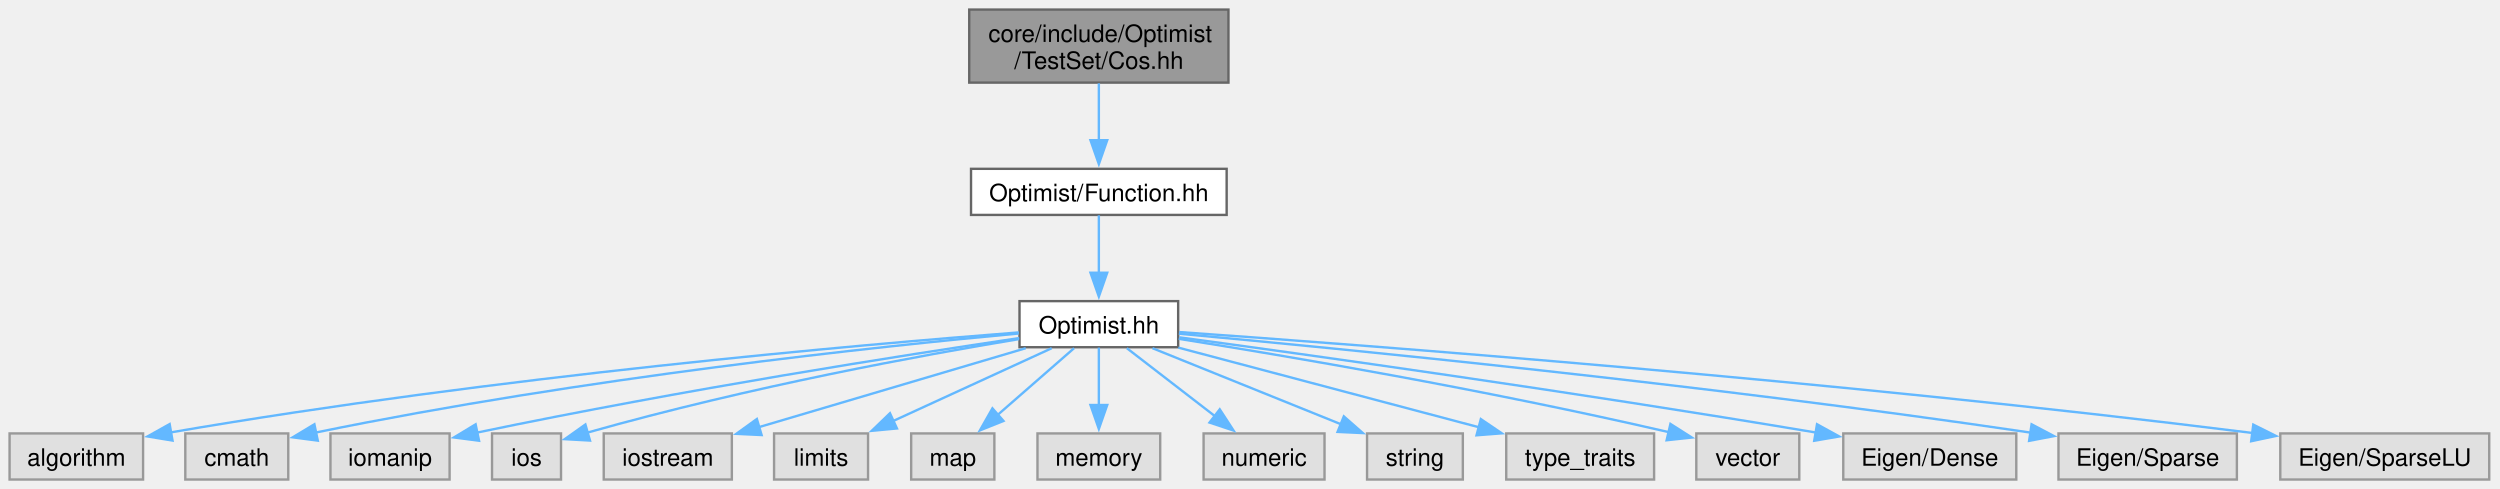
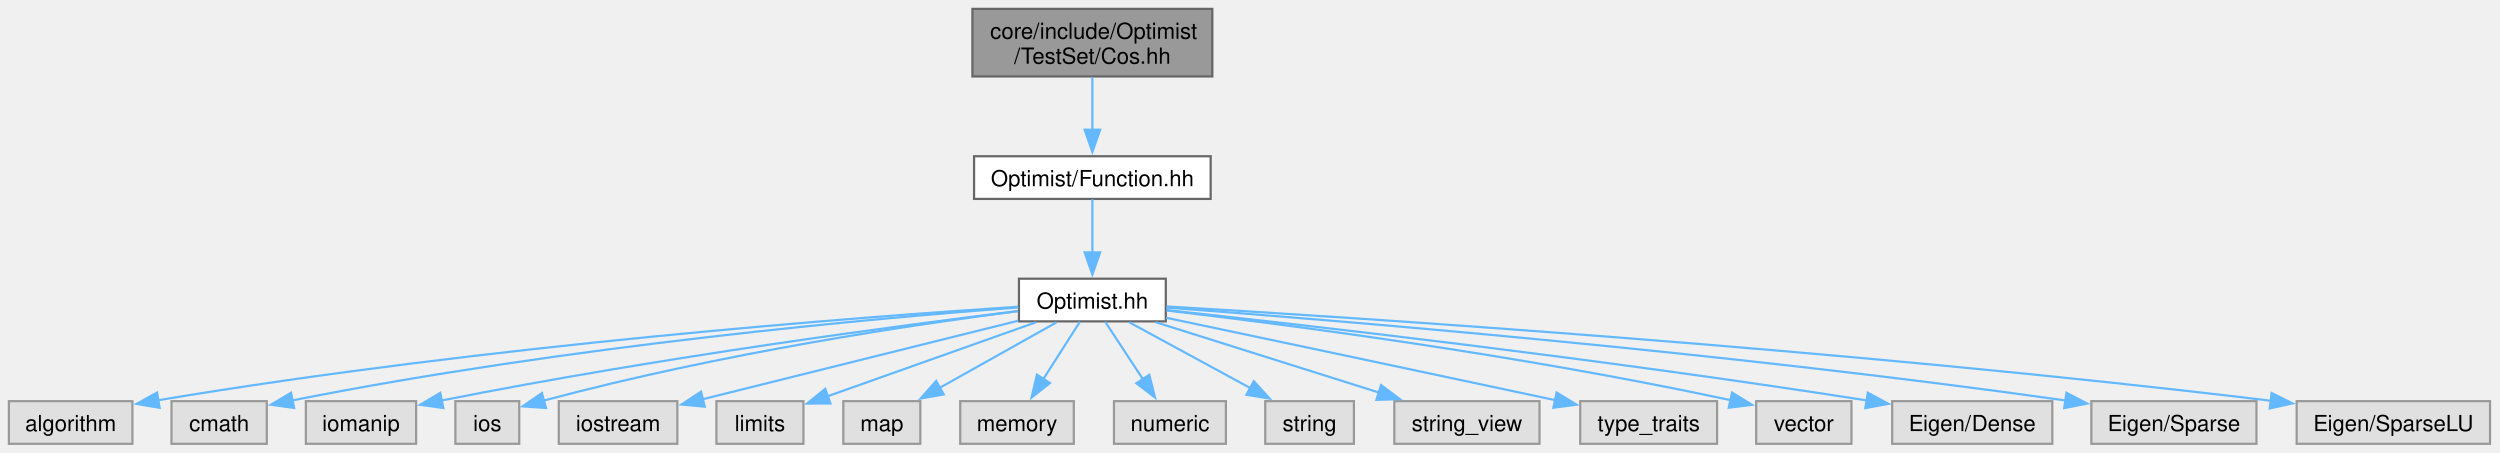
- <svg xmlns="http://www.w3.org/2000/svg" xmlns:xlink="http://www.w3.org/1999/xlink" width="1044pt" height="204pt" viewBox="0.00 0.00 1044.00 204.00">
+ <svg xmlns="http://www.w3.org/2000/svg" xmlns:xlink="http://www.w3.org/1999/xlink" width="1128pt" height="204pt" viewBox="0.00 0.00 1128.00 204.00">
  <g id="graph0" class="graph" transform="scale(1 1) rotate(0) translate(4 200.25)">
    <g id="Node000001" class="node">
      <g id="a_Node000001">
        <a xlink:title=" ">
-           <polygon fill="#999999" stroke="#666666" points="509,-196.25 400.75,-196.25 400.75,-165.75 509,-165.75 509,-196.25" />
-           <text xml:space="preserve" text-anchor="start" x="408.75" y="-182.75" font-family="Helvetica,sans-Serif" font-size="10.00">core/include/Optimist</text>
-           <text xml:space="preserve" text-anchor="middle" x="454.88" y="-171.5" font-family="Helvetica,sans-Serif" font-size="10.00">/TestSet/Cos.hh</text>
+           <polygon fill="#999999" stroke="#666666" points="543,-196.25 434.75,-196.25 434.75,-165.75 543,-165.75 543,-196.25" />
+           <text xml:space="preserve" text-anchor="start" x="442.75" y="-182.75" font-family="Helvetica,sans-Serif" font-size="10.00">core/include/Optimist</text>
+           <text xml:space="preserve" text-anchor="middle" x="488.88" y="-171.5" font-family="Helvetica,sans-Serif" font-size="10.00">/TestSet/Cos.hh</text>
        </a>
      </g>
    </g>
    <g id="Node000002" class="node">
      <g id="a_Node000002">
        <a xlink:href="_function_8hh.html" target="_top" xlink:title=" ">
-           <polygon fill="white" stroke="#666666" points="508.25,-129.75 401.5,-129.75 401.5,-110.5 508.25,-110.5 508.25,-129.75" />
-           <text xml:space="preserve" text-anchor="middle" x="454.88" y="-116.25" font-family="Helvetica,sans-Serif" font-size="10.00">Optimist/Function.hh</text>
+           <polygon fill="white" stroke="#666666" points="542.25,-129.75 435.5,-129.75 435.5,-110.5 542.25,-110.5 542.25,-129.75" />
+           <text xml:space="preserve" text-anchor="middle" x="488.88" y="-116.25" font-family="Helvetica,sans-Serif" font-size="10.00">Optimist/Function.hh</text>
        </a>
      </g>
    </g>
    <g id="edge1_Node000001_Node000002" class="edge">
      <g id="a_edge1_Node000001_Node000002">
        <a xlink:title=" ">
-           <path fill="none" stroke="#63b8ff" d="M454.88,-165.45C454.88,-158.21 454.88,-149.34 454.88,-141.44" />
-           <polygon fill="#63b8ff" stroke="#63b8ff" points="458.38,-141.71 454.88,-131.71 451.38,-141.71 458.38,-141.71" />
+           <path fill="none" stroke="#63b8ff" d="M488.88,-165.45C488.88,-158.21 488.88,-149.34 488.88,-141.44" />
+           <polygon fill="#63b8ff" stroke="#63b8ff" points="492.38,-141.71 488.88,-131.71 485.38,-141.71 492.38,-141.71" />
        </a>
      </g>
    </g>
    <g id="Node000003" class="node">
      <g id="a_Node000003">
        <a xlink:href="_optimist_8hh.html" target="_top" xlink:title=" ">
-           <polygon fill="white" stroke="#666666" points="488,-74.5 421.75,-74.5 421.75,-55.25 488,-55.25 488,-74.5" />
-           <text xml:space="preserve" text-anchor="middle" x="454.88" y="-61" font-family="Helvetica,sans-Serif" font-size="10.00">Optimist.hh</text>
+           <polygon fill="white" stroke="#666666" points="522,-74.5 455.75,-74.5 455.75,-55.25 522,-55.25 522,-74.5" />
+           <text xml:space="preserve" text-anchor="middle" x="488.88" y="-61" font-family="Helvetica,sans-Serif" font-size="10.00">Optimist.hh</text>
        </a>
      </g>
    </g>
    <g id="edge2_Node000002_Node000003" class="edge">
      <g id="a_edge2_Node000002_Node000003">
        <a xlink:title=" ">
-           <path fill="none" stroke="#63b8ff" d="M454.88,-110.33C454.88,-103.82 454.88,-94.67 454.88,-86.37" />
-           <polygon fill="#63b8ff" stroke="#63b8ff" points="458.38,-86.37 454.88,-76.37 451.38,-86.37 458.38,-86.37" />
+           <path fill="none" stroke="#63b8ff" d="M488.88,-110.33C488.88,-103.82 488.88,-94.67 488.88,-86.37" />
+           <polygon fill="#63b8ff" stroke="#63b8ff" points="492.38,-86.37 488.88,-76.37 485.38,-86.37 492.38,-86.37" />
        </a>
      </g>
    </g>
    <g id="Node000004" class="node">
      <g id="a_Node000004">
        <a xlink:title=" ">
          <polygon fill="#e0e0e0" stroke="#999999" points="55.75,-19.25 0,-19.25 0,0 55.75,0 55.75,-19.25" />
          <text xml:space="preserve" text-anchor="middle" x="27.88" y="-5.75" font-family="Helvetica,sans-Serif" font-size="10.00">algorithm</text>
        </a>
      </g>
    </g>
    <g id="edge3_Node000003_Node000004" class="edge">
      <g id="a_edge3_Node000003_Node000004">
        <a xlink:title=" ">
-           <path fill="none" stroke="#63b8ff" d="M421.46,-61.44C355.46,-56.33 203.54,-43.12 67.15,-19.66" />
-           <polygon fill="#63b8ff" stroke="#63b8ff" points="68.05,-16.26 57.6,-17.99 66.85,-23.16 68.05,-16.26" />
+           <path fill="none" stroke="#63b8ff" d="M455.34,-61.85C385.03,-57.28 216.95,-44.69 67.3,-19.66" />
+           <polygon fill="#63b8ff" stroke="#63b8ff" points="68.04,-16.23 57.59,-18.01 66.87,-23.14 68.04,-16.23" />
        </a>
      </g>
    </g>
    <g id="Node000005" class="node">
      <g id="a_Node000005">
        <a xlink:title=" ">
          <polygon fill="#e0e0e0" stroke="#999999" points="116.38,-19.25 73.38,-19.25 73.38,0 116.38,0 116.38,-19.25" />
          <text xml:space="preserve" text-anchor="middle" x="94.88" y="-5.75" font-family="Helvetica,sans-Serif" font-size="10.00">cmath</text>
        </a>
      </g>
    </g>
    <g id="edge4_Node000003_Node000005" class="edge">
      <g id="a_edge4_Node000003_Node000005">
        <a xlink:title=" ">
-           <path fill="none" stroke="#63b8ff" d="M421.34,-60.97C363.33,-55.59 240.35,-42.66 127.93,-19.64" />
-           <polygon fill="#63b8ff" stroke="#63b8ff" points="128.72,-16.23 118.22,-17.62 127.29,-23.08 128.72,-16.23" />
+           <path fill="none" stroke="#63b8ff" d="M455.47,-61.55C392.85,-56.82 253.47,-44.5 127.69,-19.55" />
+           <polygon fill="#63b8ff" stroke="#63b8ff" points="128.71,-16.19 118.21,-17.64 127.32,-23.05 128.71,-16.19" />
        </a>
      </g>
    </g>
    <g id="Node000006" class="node">
      <g id="a_Node000006">
        <a xlink:title=" ">
          <polygon fill="#e0e0e0" stroke="#999999" points="183.75,-19.25 134,-19.25 134,0 183.75,0 183.75,-19.25" />
          <text xml:space="preserve" text-anchor="middle" x="158.88" y="-5.75" font-family="Helvetica,sans-Serif" font-size="10.00">iomanip</text>
        </a>
      </g>
    </g>
    <g id="edge5_Node000003_Node000006" class="edge">
      <g id="a_edge5_Node000003_Node000006">
        <a xlink:title=" ">
-           <path fill="none" stroke="#63b8ff" d="M421.63,-59.08C373.77,-51.99 282.47,-37.77 195.24,-19.61" />
-           <polygon fill="#63b8ff" stroke="#63b8ff" points="196.06,-16.2 185.55,-17.57 194.62,-23.05 196.06,-16.2" />
+           <path fill="none" stroke="#63b8ff" d="M455.39,-59.92C402.33,-53.42 295.46,-39.38 195.3,-19.56" />
+           <polygon fill="#63b8ff" stroke="#63b8ff" points="196.04,-16.14 185.55,-17.61 194.66,-23 196.04,-16.14" />
        </a>
      </g>
    </g>
    <g id="Node000007" class="node">
      <g id="a_Node000007">
        <a xlink:title=" ">
          <polygon fill="#e0e0e0" stroke="#999999" points="230.28,-19.25 201.47,-19.25 201.47,0 230.28,0 230.28,-19.25" />
          <text xml:space="preserve" text-anchor="middle" x="215.88" y="-5.75" font-family="Helvetica,sans-Serif" font-size="10.00">ios</text>
        </a>
      </g>
    </g>
    <g id="edge6_Node000003_Node000007" class="edge">
      <g id="a_edge6_Node000003_Node000007">
        <a xlink:title=" ">
-           <path fill="none" stroke="#63b8ff" d="M421.55,-58.64C380.96,-51.91 310.18,-39.03 241.38,-19.62" />
-           <polygon fill="#63b8ff" stroke="#63b8ff" points="242.39,-16.27 231.82,-16.86 240.46,-22.99 242.39,-16.27" />
+           <path fill="none" stroke="#63b8ff" d="M455.29,-59.86C408.97,-53.89 322.8,-41.27 241.29,-19.5" />
+           <polygon fill="#63b8ff" stroke="#63b8ff" points="242.37,-16.16 231.8,-16.91 240.53,-22.92 242.37,-16.16" />
        </a>
      </g>
    </g>
    <g id="Node000008" class="node">
      <g id="a_Node000008">
        <a xlink:title=" ">
          <polygon fill="#e0e0e0" stroke="#999999" points="301.62,-19.25 248.12,-19.25 248.12,0 301.62,0 301.62,-19.25" />
          <text xml:space="preserve" text-anchor="middle" x="274.88" y="-5.75" font-family="Helvetica,sans-Serif" font-size="10.00">iostream</text>
        </a>
      </g>
    </g>
    <g id="edge7_Node000003_Node000008" class="edge">
      <g id="a_edge7_Node000003_Node000008">
        <a xlink:title=" ">
-           <path fill="none" stroke="#63b8ff" d="M424.34,-54.84C393.52,-45.72 345.86,-31.63 312.68,-21.81" />
-           <polygon fill="#63b8ff" stroke="#63b8ff" points="314.05,-18.57 303.47,-19.08 312.07,-25.28 314.05,-18.57" />
+           <path fill="none" stroke="#63b8ff" d="M455.44,-55.55C416.84,-45.95 353.48,-30.19 313,-20.11" />
+           <polygon fill="#63b8ff" stroke="#63b8ff" points="314,-16.75 303.45,-17.73 312.31,-23.55 314,-16.75" />
        </a>
      </g>
    </g>
    <g id="Node000009" class="node">
      <g id="a_Node000009">
        <a xlink:title=" ">
          <polygon fill="#e0e0e0" stroke="#999999" points="358.5,-19.25 319.25,-19.25 319.25,0 358.5,0 358.5,-19.25" />
          <text xml:space="preserve" text-anchor="middle" x="338.88" y="-5.75" font-family="Helvetica,sans-Serif" font-size="10.00">limits</text>
        </a>
      </g>
    </g>
    <g id="edge8_Node000003_Node000009" class="edge">
      <g id="a_edge8_Node000003_Node000009">
        <a xlink:title=" ">
-           <path fill="none" stroke="#63b8ff" d="M435.2,-54.84C417.03,-46.5 389.79,-34 368.91,-24.41" />
-           <polygon fill="#63b8ff" stroke="#63b8ff" points="370.57,-21.33 360.02,-20.33 367.65,-27.69 370.57,-21.33" />
+           <path fill="none" stroke="#63b8ff" d="M463.43,-54.84C437.42,-45.61 397.03,-31.27 369.34,-21.44" />
+           <polygon fill="#63b8ff" stroke="#63b8ff" points="370.71,-18.21 360.11,-18.16 368.36,-24.81 370.71,-18.21" />
        </a>
      </g>
    </g>
    <g id="Node000010" class="node">
      <g id="a_Node000010">
        <a xlink:title=" ">
          <polygon fill="#e0e0e0" stroke="#999999" points="411.25,-19.25 376.5,-19.25 376.5,0 411.25,0 411.25,-19.25" />
          <text xml:space="preserve" text-anchor="middle" x="393.88" y="-5.75" font-family="Helvetica,sans-Serif" font-size="10.00">map</text>
        </a>
      </g>
    </g>
    <g id="edge9_Node000003_Node000010" class="edge">
      <g id="a_edge9_Node000003_Node000010">
        <a xlink:title=" ">
-           <path fill="none" stroke="#63b8ff" d="M444.53,-54.84C435.8,-47.22 423.09,-36.12 412.58,-26.95" />
-           <polygon fill="#63b8ff" stroke="#63b8ff" points="415.05,-24.46 405.21,-20.52 410.44,-29.73 415.05,-24.46" />
+           <path fill="none" stroke="#63b8ff" d="M472.76,-54.84C458.29,-46.73 436.8,-34.68 419.89,-25.21" />
+           <polygon fill="#63b8ff" stroke="#63b8ff" points="421.82,-22.28 411.39,-20.44 418.4,-28.39 421.82,-22.28" />
        </a>
      </g>
    </g>
    <g id="Node000011" class="node">
      <g id="a_Node000011">
        <a xlink:title=" ">
          <polygon fill="#e0e0e0" stroke="#999999" points="480.5,-19.25 429.25,-19.25 429.25,0 480.5,0 480.5,-19.25" />
          <text xml:space="preserve" text-anchor="middle" x="454.88" y="-5.75" font-family="Helvetica,sans-Serif" font-size="10.00">memory</text>
        </a>
      </g>
    </g>
    <g id="edge10_Node000003_Node000011" class="edge">
      <g id="a_edge10_Node000003_Node000011">
        <a xlink:title=" ">
-           <path fill="none" stroke="#63b8ff" d="M454.88,-55.08C454.88,-48.57 454.88,-39.42 454.88,-31.12" />
-           <polygon fill="#63b8ff" stroke="#63b8ff" points="458.38,-31.12 454.88,-21.12 451.38,-31.12 458.38,-31.12" />
+           <path fill="none" stroke="#63b8ff" d="M483.26,-55.08C478.76,-48.03 472.29,-37.9 466.66,-29.08" />
+           <polygon fill="#63b8ff" stroke="#63b8ff" points="469.76,-27.43 461.43,-20.88 463.86,-31.2 469.76,-27.43" />
        </a>
      </g>
    </g>
    <g id="Node000012" class="node">
      <g id="a_Node000012">
        <a xlink:title=" ">
          <polygon fill="#e0e0e0" stroke="#999999" points="549.12,-19.25 498.62,-19.25 498.62,0 549.12,0 549.12,-19.25" />
          <text xml:space="preserve" text-anchor="middle" x="523.88" y="-5.75" font-family="Helvetica,sans-Serif" font-size="10.00">numeric</text>
        </a>
      </g>
    </g>
    <g id="edge11_Node000003_Node000012" class="edge">
      <g id="a_edge11_Node000003_Node000012">
        <a xlink:title=" ">
-           <path fill="none" stroke="#63b8ff" d="M466.58,-54.84C476.65,-47.07 491.42,-35.67 503.44,-26.4" />
-           <polygon fill="#63b8ff" stroke="#63b8ff" points="505.37,-29.33 511.14,-20.45 501.09,-23.79 505.37,-29.33" />
+           <path fill="none" stroke="#63b8ff" d="M494.65,-55.08C499.29,-48.03 505.95,-37.9 511.74,-29.08" />
+           <polygon fill="#63b8ff" stroke="#63b8ff" points="514.57,-31.15 517.14,-20.87 508.72,-27.31 514.57,-31.15" />
        </a>
      </g>
    </g>
    <g id="Node000013" class="node">
      <g id="a_Node000013">
        <a xlink:title=" ">
          <polygon fill="#e0e0e0" stroke="#999999" points="606.88,-19.25 566.88,-19.25 566.88,0 606.88,0 606.88,-19.25" />
          <text xml:space="preserve" text-anchor="middle" x="586.88" y="-5.75" font-family="Helvetica,sans-Serif" font-size="10.00">string</text>
        </a>
      </g>
    </g>
    <g id="edge12_Node000003_Node000013" class="edge">
      <g id="a_edge12_Node000003_Node000013">
        <a xlink:title=" ">
-           <path fill="none" stroke="#63b8ff" d="M477.27,-54.84C498.95,-46.09 532.01,-32.76 556.15,-23.02" />
-           <polygon fill="#63b8ff" stroke="#63b8ff" points="557.18,-26.38 565.14,-19.39 554.56,-19.89 557.18,-26.38" />
+           <path fill="none" stroke="#63b8ff" d="M505.5,-54.84C520.56,-46.66 543.02,-34.46 560.53,-24.94" />
+           <polygon fill="#63b8ff" stroke="#63b8ff" points="561.72,-28.27 568.84,-20.43 558.38,-22.12 561.72,-28.27" />
        </a>
      </g>
    </g>
    <g id="Node000014" class="node">
      <g id="a_Node000014">
        <a xlink:title=" ">
-           <polygon fill="#e0e0e0" stroke="#999999" points="686.75,-19.25 625,-19.25 625,0 686.75,0 686.75,-19.25" />
-           <text xml:space="preserve" text-anchor="middle" x="655.88" y="-5.75" font-family="Helvetica,sans-Serif" font-size="10.00">type_traits</text>
+           <polygon fill="#e0e0e0" stroke="#999999" points="690.62,-19.25 625.12,-19.25 625.12,0 690.62,0 690.62,-19.25" />
+           <text xml:space="preserve" text-anchor="middle" x="657.88" y="-5.75" font-family="Helvetica,sans-Serif" font-size="10.00">string_view</text>
        </a>
      </g>
    </g>
    <g id="edge13_Node000003_Node000014" class="edge">
      <g id="a_edge13_Node000003_Node000014">
        <a xlink:title=" ">
-           <path fill="none" stroke="#63b8ff" d="M488.07,-55.08C522.42,-45.98 576.2,-31.73 613.59,-21.83" />
-           <polygon fill="#63b8ff" stroke="#63b8ff" points="614.39,-25.24 623.16,-19.29 612.59,-18.47 614.39,-25.24" />
+           <path fill="none" stroke="#63b8ff" d="M517.54,-54.84C545.22,-46.12 587.36,-32.84 618.25,-23.11" />
+           <polygon fill="#63b8ff" stroke="#63b8ff" points="619.14,-26.5 627.62,-20.16 617.03,-19.82 619.14,-26.5" />
        </a>
      </g>
    </g>
    <g id="Node000015" class="node">
      <g id="a_Node000015">
        <a xlink:title=" ">
-           <polygon fill="#e0e0e0" stroke="#999999" points="747.38,-19.25 704.38,-19.25 704.38,0 747.38,0 747.38,-19.25" />
-           <text xml:space="preserve" text-anchor="middle" x="725.88" y="-5.75" font-family="Helvetica,sans-Serif" font-size="10.00">vector</text>
+           <polygon fill="#e0e0e0" stroke="#999999" points="770.75,-19.25 709,-19.25 709,0 770.75,0 770.75,-19.25" />
+           <text xml:space="preserve" text-anchor="middle" x="739.88" y="-5.75" font-family="Helvetica,sans-Serif" font-size="10.00">type_traits</text>
        </a>
      </g>
    </g>
    <g id="edge14_Node000003_Node000015" class="edge">
      <g id="a_edge14_Node000003_Node000015">
        <a xlink:title=" ">
-           <path fill="none" stroke="#63b8ff" d="M488.22,-58.75C532.83,-51.67 614.59,-37.89 692.95,-19.77" />
-           <polygon fill="#63b8ff" stroke="#63b8ff" points="693.57,-23.22 702.51,-17.53 691.98,-16.4 693.57,-23.22" />
+           <path fill="none" stroke="#63b8ff" d="M522.14,-56.88C561.61,-48.58 629.71,-34.21 697.92,-19.66" />
+           <polygon fill="#63b8ff" stroke="#63b8ff" points="698.34,-23.15 707.39,-17.64 696.88,-16.3 698.34,-23.15" />
        </a>
      </g>
    </g>
    <g id="Node000016" class="node">
      <g id="a_Node000016">
        <a xlink:title=" ">
-           <polygon fill="#e0e0e0" stroke="#999999" points="838,-19.25 765.75,-19.25 765.75,0 838,0 838,-19.25" />
-           <text xml:space="preserve" text-anchor="middle" x="801.88" y="-5.75" font-family="Helvetica,sans-Serif" font-size="10.00">Eigen/Dense</text>
+           <polygon fill="#e0e0e0" stroke="#999999" points="831.38,-19.25 788.38,-19.25 788.38,0 831.38,0 831.38,-19.25" />
+           <text xml:space="preserve" text-anchor="middle" x="809.88" y="-5.75" font-family="Helvetica,sans-Serif" font-size="10.00">vector</text>
        </a>
      </g>
    </g>
    <g id="edge15_Node000003_Node000016" class="edge">
      <g id="a_edge15_Node000003_Node000016">
        <a xlink:title=" ">
-           <path fill="none" stroke="#63b8ff" d="M488.47,-59.39C542.34,-52.09 651.64,-36.86 754.35,-19.62" />
-           <polygon fill="#63b8ff" stroke="#63b8ff" points="754.78,-23.09 764.06,-17.98 753.61,-16.19 754.78,-23.09" />
+           <path fill="none" stroke="#63b8ff" d="M522.3,-60.16C574.66,-54.03 679.37,-40.57 776.78,-19.71" />
+           <polygon fill="#63b8ff" stroke="#63b8ff" points="777.5,-23.13 786.52,-17.59 776.01,-16.29 777.5,-23.13" />
        </a>
      </g>
    </g>
    <g id="Node000017" class="node">
      <g id="a_Node000017">
        <a xlink:title=" ">
-           <polygon fill="#e0e0e0" stroke="#999999" points="930.12,-19.25 855.62,-19.25 855.62,0 930.12,0 930.12,-19.25" />
-           <text xml:space="preserve" text-anchor="middle" x="892.88" y="-5.75" font-family="Helvetica,sans-Serif" font-size="10.00">Eigen/Sparse</text>
+           <polygon fill="#e0e0e0" stroke="#999999" points="922,-19.25 849.75,-19.25 849.75,0 922,0 922,-19.25" />
+           <text xml:space="preserve" text-anchor="middle" x="885.88" y="-5.75" font-family="Helvetica,sans-Serif" font-size="10.00">Eigen/Dense</text>
        </a>
      </g>
    </g>
    <g id="edge16_Node000003_Node000017" class="edge">
      <g id="a_edge16_Node000003_Node000017">
        <a xlink:title=" ">
-           <path fill="none" stroke="#63b8ff" d="M488.28,-60.89C554.29,-54.82 706.33,-39.96 844.1,-19.57" />
-           <polygon fill="#63b8ff" stroke="#63b8ff" points="844.39,-23.07 853.76,-18.13 843.35,-16.15 844.39,-23.07" />
+           <path fill="none" stroke="#63b8ff" d="M522.46,-60.33C583.36,-53.76 716.29,-38.7 838.52,-19.54" />
+           <polygon fill="#63b8ff" stroke="#63b8ff" points="838.74,-23.05 848.07,-18.03 837.64,-16.13 838.74,-23.05" />
        </a>
      </g>
    </g>
    <g id="Node000018" class="node">
      <g id="a_Node000018">
        <a xlink:title=" ">
-           <polygon fill="#e0e0e0" stroke="#999999" points="1035.5,-19.25 948.25,-19.25 948.25,0 1035.5,0 1035.5,-19.25" />
-           <text xml:space="preserve" text-anchor="middle" x="991.88" y="-5.75" font-family="Helvetica,sans-Serif" font-size="10.00">Eigen/SparseLU</text>
+           <polygon fill="#e0e0e0" stroke="#999999" points="1014.12,-19.25 939.62,-19.25 939.62,0 1014.12,0 1014.12,-19.25" />
+           <text xml:space="preserve" text-anchor="middle" x="976.88" y="-5.75" font-family="Helvetica,sans-Serif" font-size="10.00">Eigen/Sparse</text>
        </a>
      </g>
    </g>
    <g id="edge17_Node000003_Node000018" class="edge">
      <g id="a_edge17_Node000003_Node000018">
        <a xlink:title=" ">
-           <path fill="none" stroke="#63b8ff" d="M488.41,-61.59C565.55,-56.16 761.73,-41.36 936.72,-19.43" />
-           <polygon fill="#63b8ff" stroke="#63b8ff" points="936.97,-22.93 946.45,-18.2 936.09,-15.99 936.97,-22.93" />
+           <path fill="none" stroke="#63b8ff" d="M522.26,-61.48C594.41,-56.08 770.45,-41.81 927.96,-19.56" />
+           <polygon fill="#63b8ff" stroke="#63b8ff" points="928.36,-23.04 937.76,-18.16 927.37,-16.11 928.36,-23.04" />
+         </a>
+       </g>
+     </g>
+     <g id="Node000019" class="node">
+       <g id="a_Node000019">
+         <a xlink:title=" ">
+           <polygon fill="#e0e0e0" stroke="#999999" points="1119.5,-19.25 1032.25,-19.25 1032.25,0 1119.5,0 1119.5,-19.25" />
+           <text xml:space="preserve" text-anchor="middle" x="1075.88" y="-5.75" font-family="Helvetica,sans-Serif" font-size="10.00">Eigen/SparseLU</text>
+         </a>
+       </g>
+     </g>
+     <g id="edge18_Node000003_Node000019" class="edge">
+       <g id="a_edge18_Node000003_Node000019">
+         <a xlink:title=" ">
+           <path fill="none" stroke="#63b8ff" d="M522.4,-61.98C605.09,-57.13 825.66,-42.99 1020.63,-19.43" />
+           <polygon fill="#63b8ff" stroke="#63b8ff" points="1020.95,-22.91 1030.45,-18.23 1020.1,-15.96 1020.95,-22.91" />
        </a>
      </g>
    </g>
  </g>
</svg>
